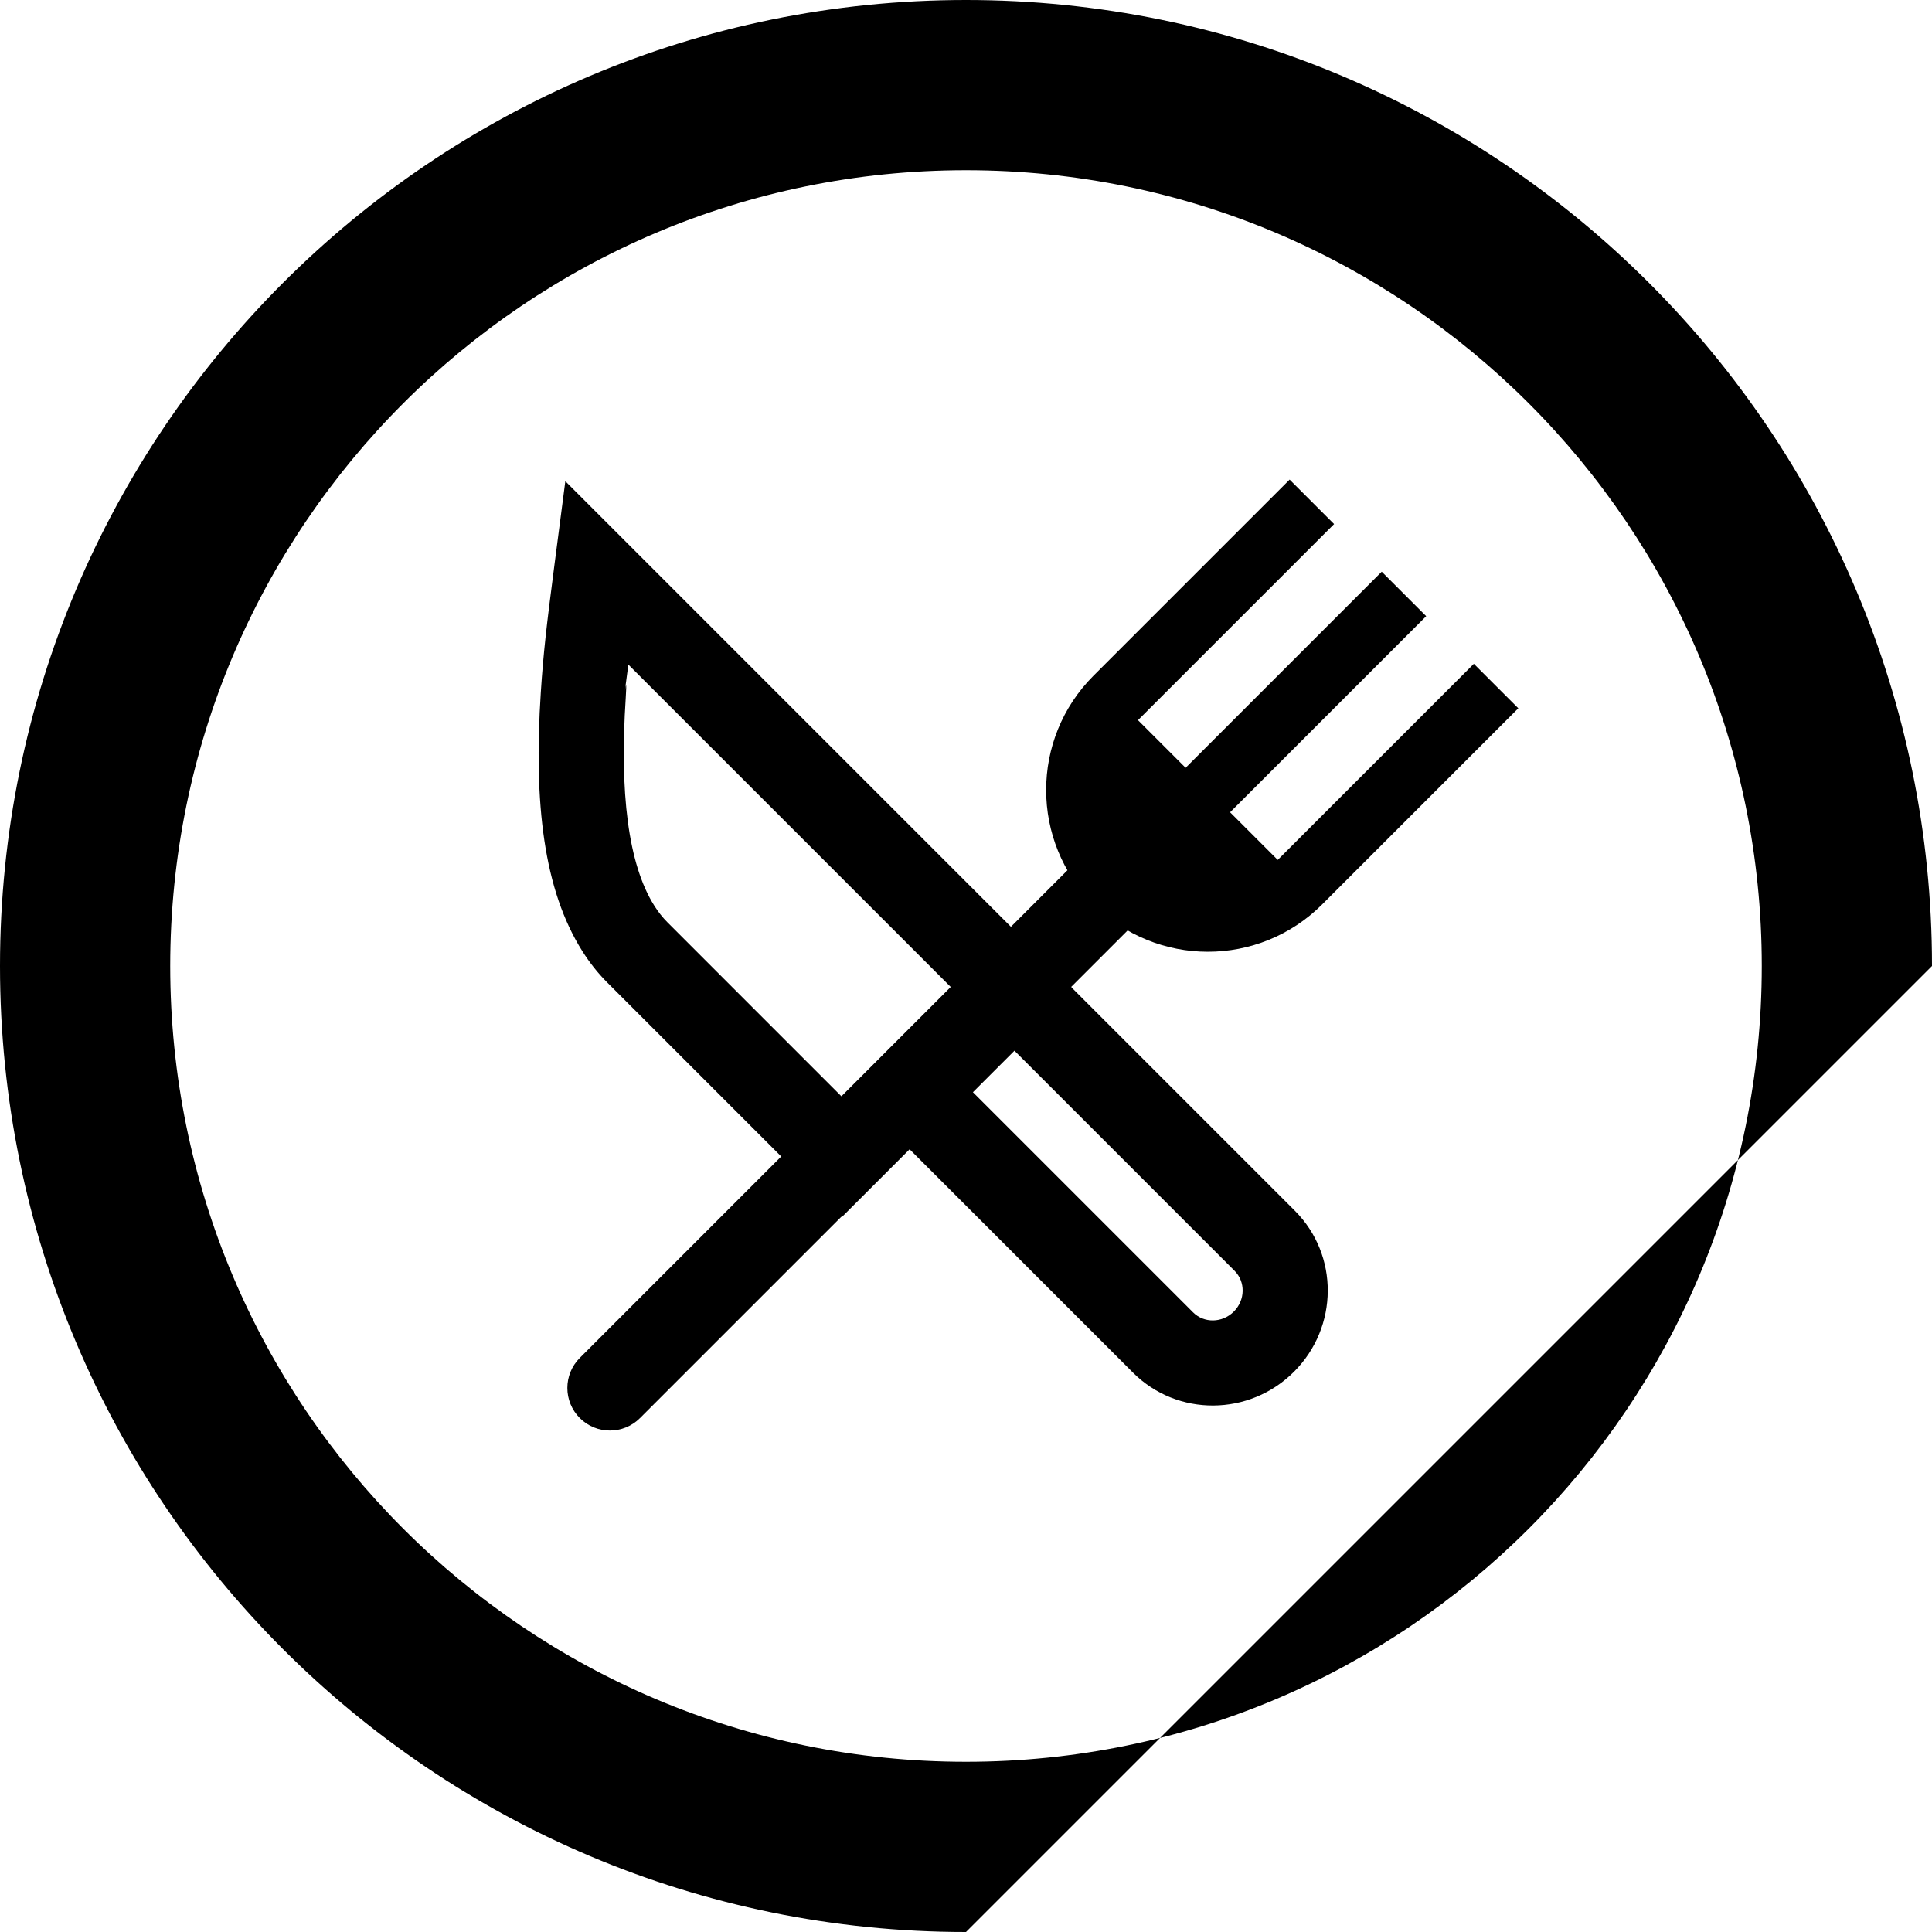
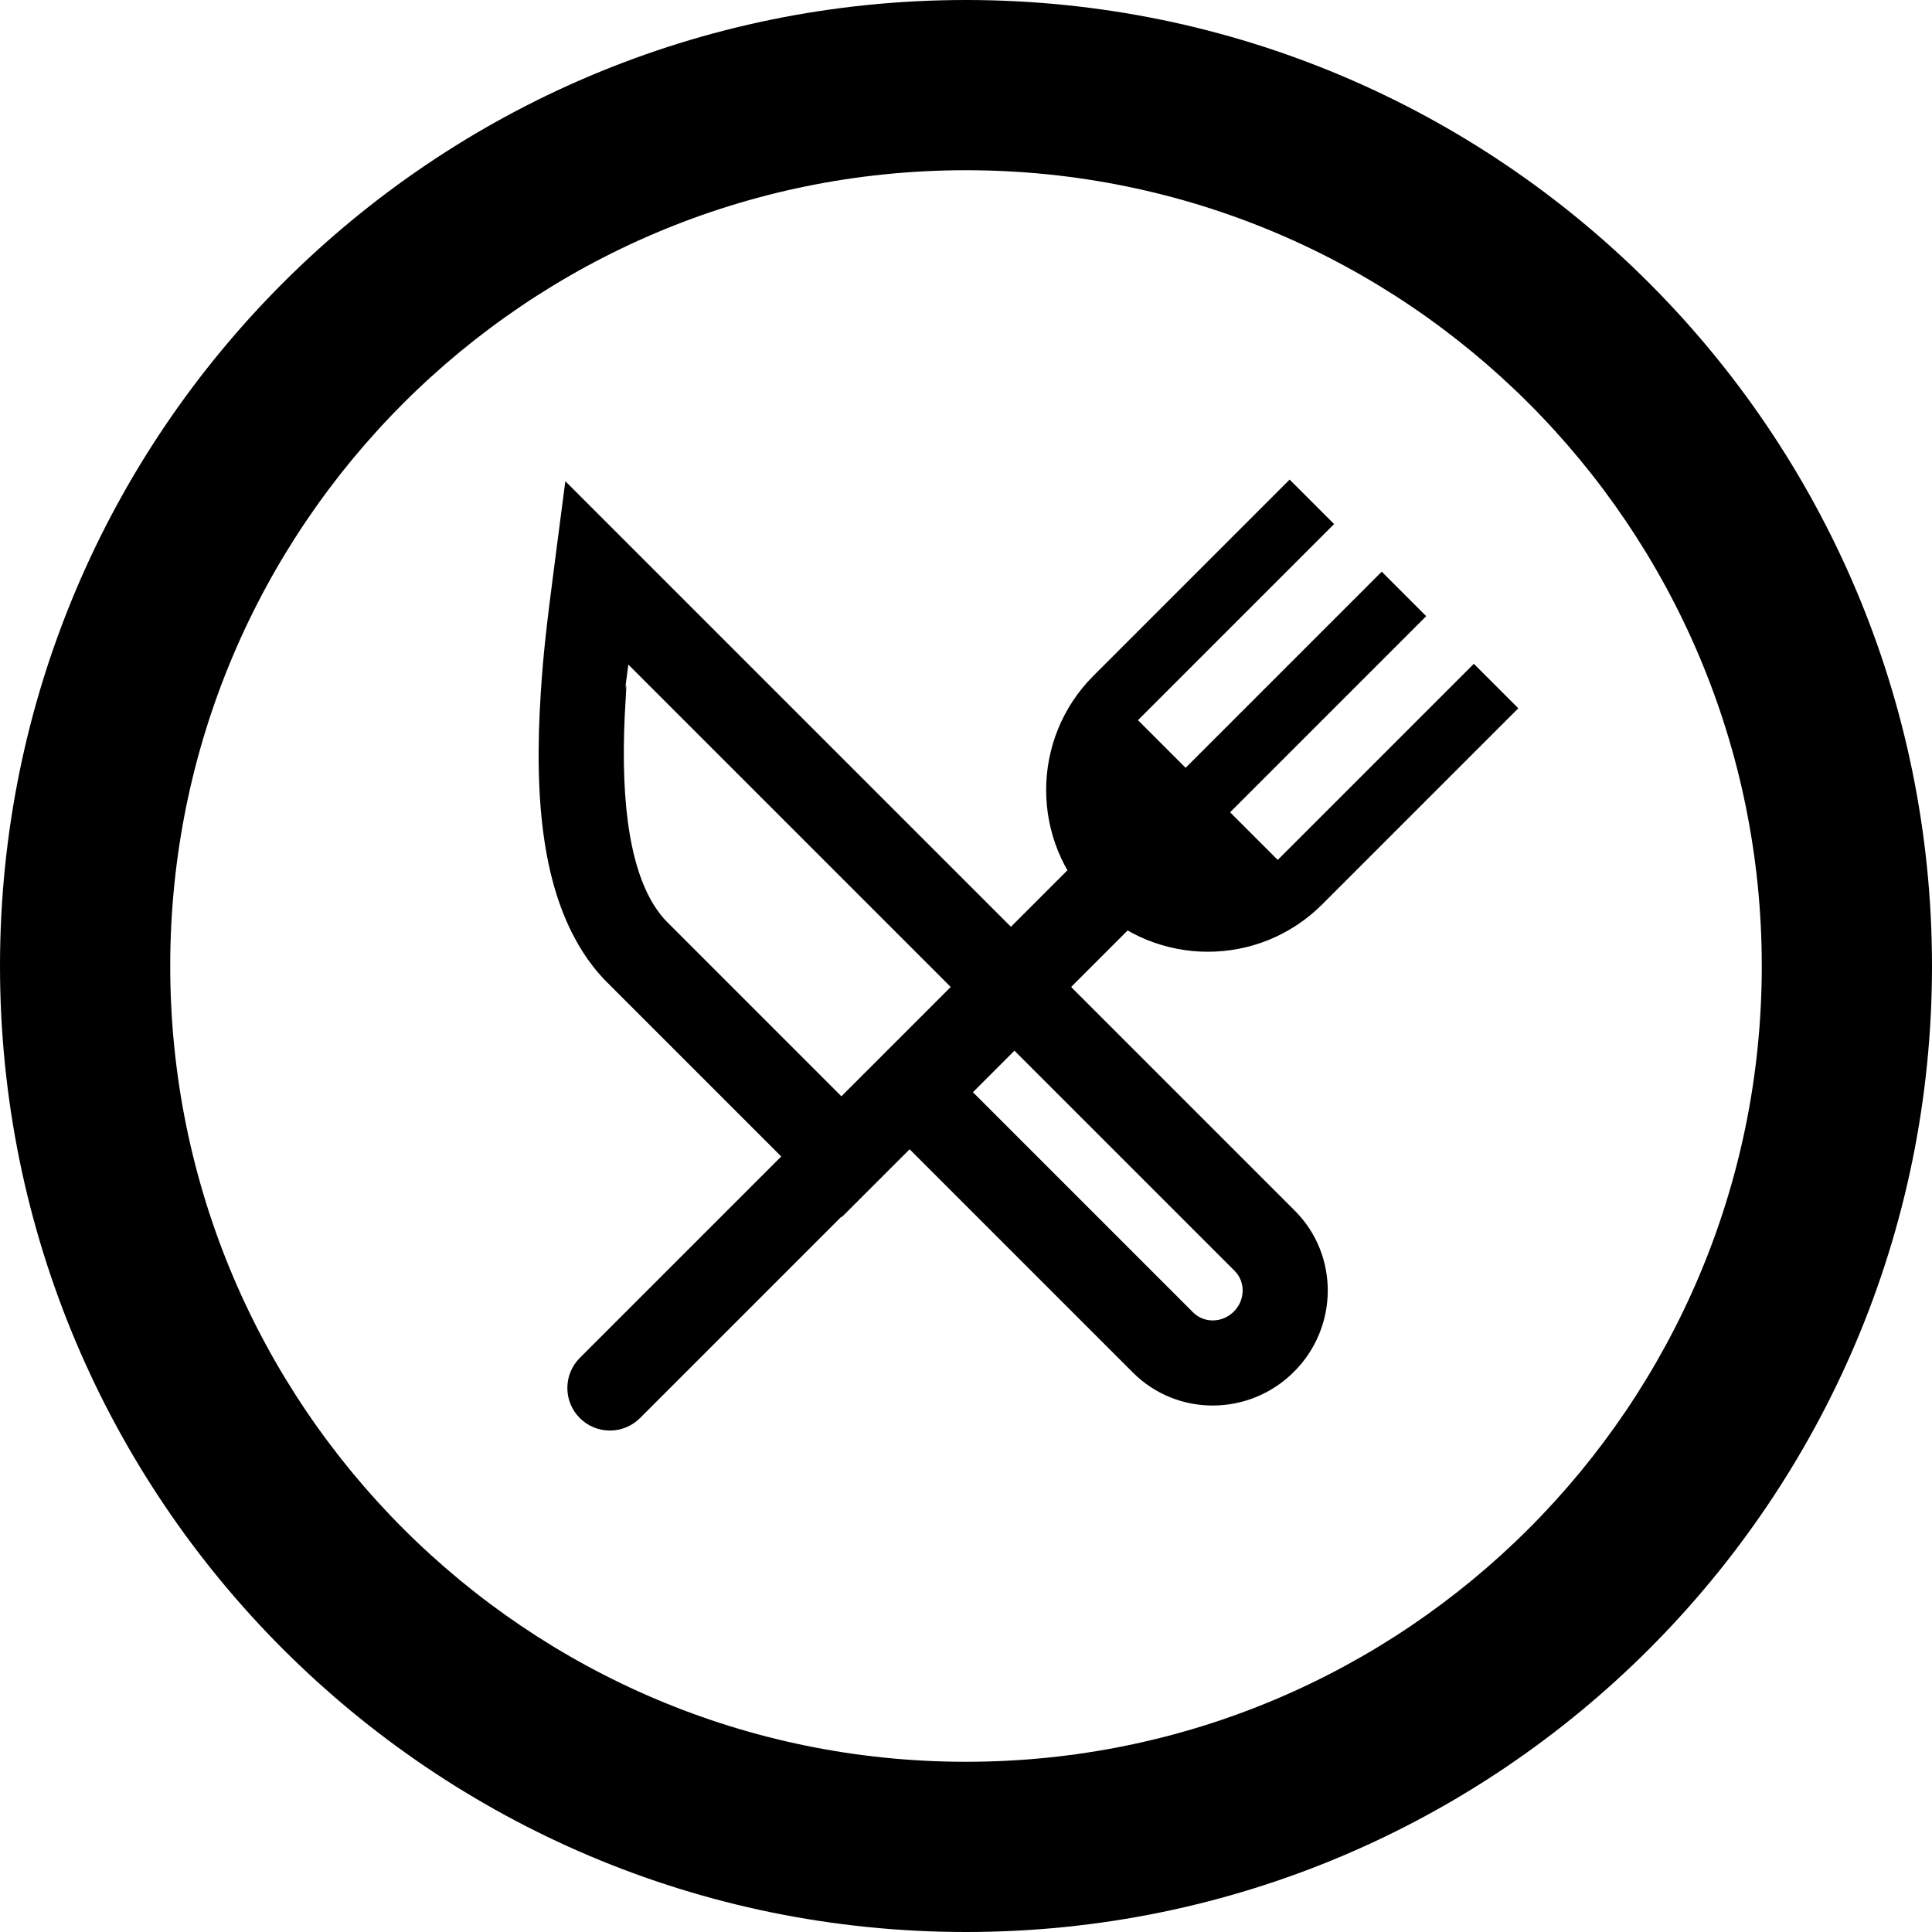
<svg xmlns="http://www.w3.org/2000/svg" width="40px" height="40px" viewBox="0 0 227 227" version="1.1">
  <g fill="currentColor" fill-rule="evenodd">
-     <path d="M113.5,207 C165.139,207 207,165.139 207,113.5 C207,61.861 165.139,20 113.5,20 C61.861,20 20,61.861 20,113.5 C20,165.139 61.861,207 113.5,207 L113.5,207 Z M113.5,227 L113.5,227 C50.816,227 0,176.184 0,113.5 C0,50.816 50.816,0 113.5,0 C176.184,0 227,50.816 227,113.5 C227,176.184,227 113.5,227 L113.5,227 Z" />
+     <path d="M113.5,207 C165.139,207 207,165.139 207,113.5 C207,61.861 165.139,20 113.5,20 C61.861,20 20,61.861 20,113.5 C20,165.139 61.861,207 113.5,207 L113.5,207 Z M113.5,227 L113.5,227 C50.816,227 0,176.184 0,113.5 C0,50.816 50.816,0 113.5,0 C176.184,0 227,50.816 227,113.5 C227,176.184 176.184,227 113.5,227 L113.5,227 Z" />
    <g transform="translate(100.4444, 117.6737) rotate(45) translate(-100.4444, -117.6737) translate(32.94436, 98.17365)">
      <path d="M84.841,17.228 L84.841,10.328 L121.426,10.328 C123.24,10.328 124.743,11.855 124.743,13.778 C124.743,15.701 123.24,17.228 121.426,17.228 L84.841,17.228 Z M121.426,27.228 C128.799,27.228 134.743,21.188 134.743,13.778 C134.743,6.367 128.799,0.328 121.426,0.328 L79.841,0.328 L74.841,0.328 L74.841,5.328 L74.841,22.228 L74.841,27.228 L79.841,27.228 L121.426,27.228 L121.426,27.228 Z" />
      <path d="M42.878,28.205 C37.24,26.933 30.579,21.683 23.22,13.294 C20.417,10.098 24.864,15.753 20.688,10.328 L74.323,10.328 L74.323,28.494 L45.338,28.494 C44.554,28.494 43.735,28.399 42.878,28.205 Z M79.323,38.494 L84.323,38.494 L84.323,33.494 L84.323,5.328 L84.323,0.328 L79.323,0.328 L10.373,0.328 L0.215,0.328 L6.411,8.377 C10.716,13.971 12.712,16.479 15.702,19.888 C24.357,29.755 32.398,36.092 40.677,37.96 C42.239,38.313 43.794,38.494 45.338,38.494 L79.323,38.494 Z" />
    </g>
    <g transform="translate(116.2919, 118.1922) rotate(45) translate(-116.2919, -118.1922) translate(96.7919, 49.19215)">
-       <path d="M14.683,47.701 L14.683,132.3 C14.683,135.062 16.921,137.3 19.683,137.3 C22.444,137.3 24.683,135.062 24.683,132.3 L24.683,47.701 C24.683,44.939 22.444,42.701 19.683,42.701 C16.921,42.701 14.683,42.701 14.683,47.701 L14.683,47.701 Z" />
+       <path d="M14.683,47.701 L14.683,132.3 C14.683,135.062 16.921,137.3 19.683,137.3 C22.444,137.3 24.683,135.062 24.683,132.3 L24.683,47.701 C24.683,44.939 22.444,42.701 19.683,42.701 C16.921,42.701 14.683,44.939 14.683,47.701 L14.683,47.701 Z" />
      <path d="M38.683,32.943 C38.683,43.437 30.176,51.943 19.683,51.943 C9.189,51.943 0.683,43.437 0.683,32.943 L38.683,32.943 L38.683,32.943 Z M0.683,0.357 L8.072,0.357 L8.072,32.943 L0.683,32.943 L0.683,0.357 L0.683,0.357 Z M31.294,0.357 L38.683,0.357 L38.683,32.943 L31.294,32.943 L31.294,0.357 L31.294,0.357 Z M15.988,0.357 L23.377,0.357 L23.377,32.943 L15.988,32.943 L15.988,0.357 L15.988,0.357 Z" />
    </g>
  </g>
</svg>
